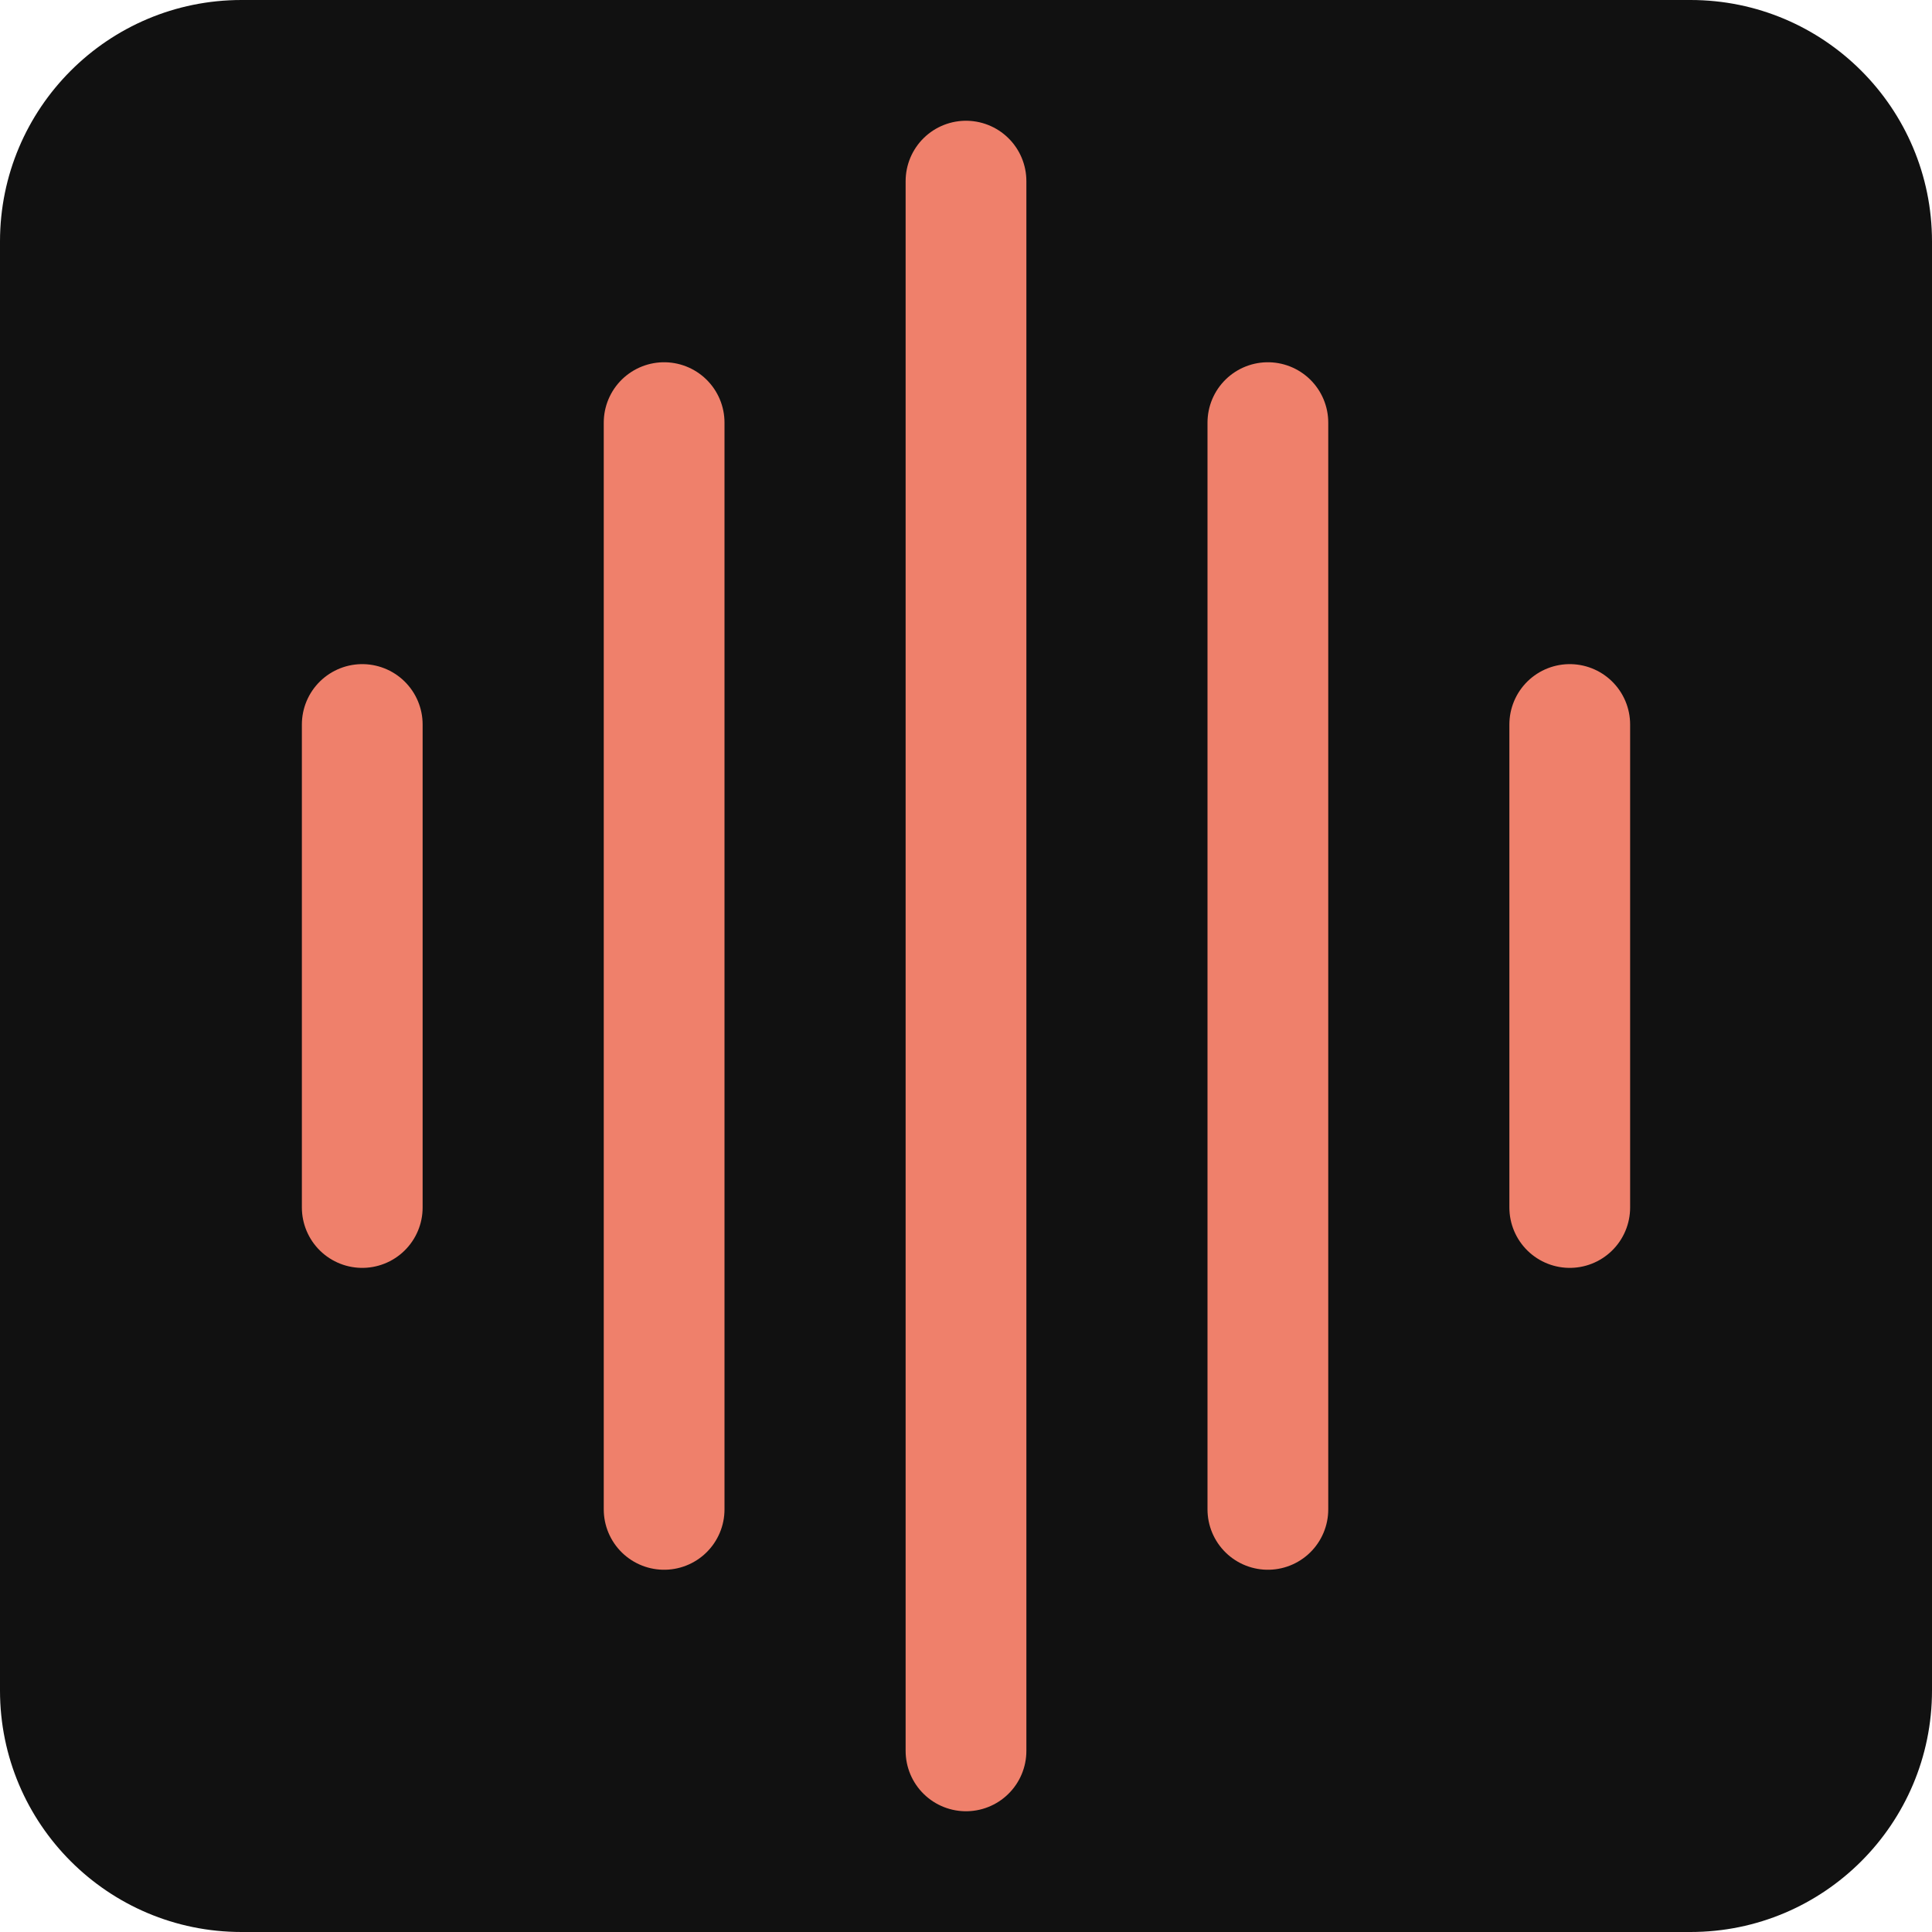
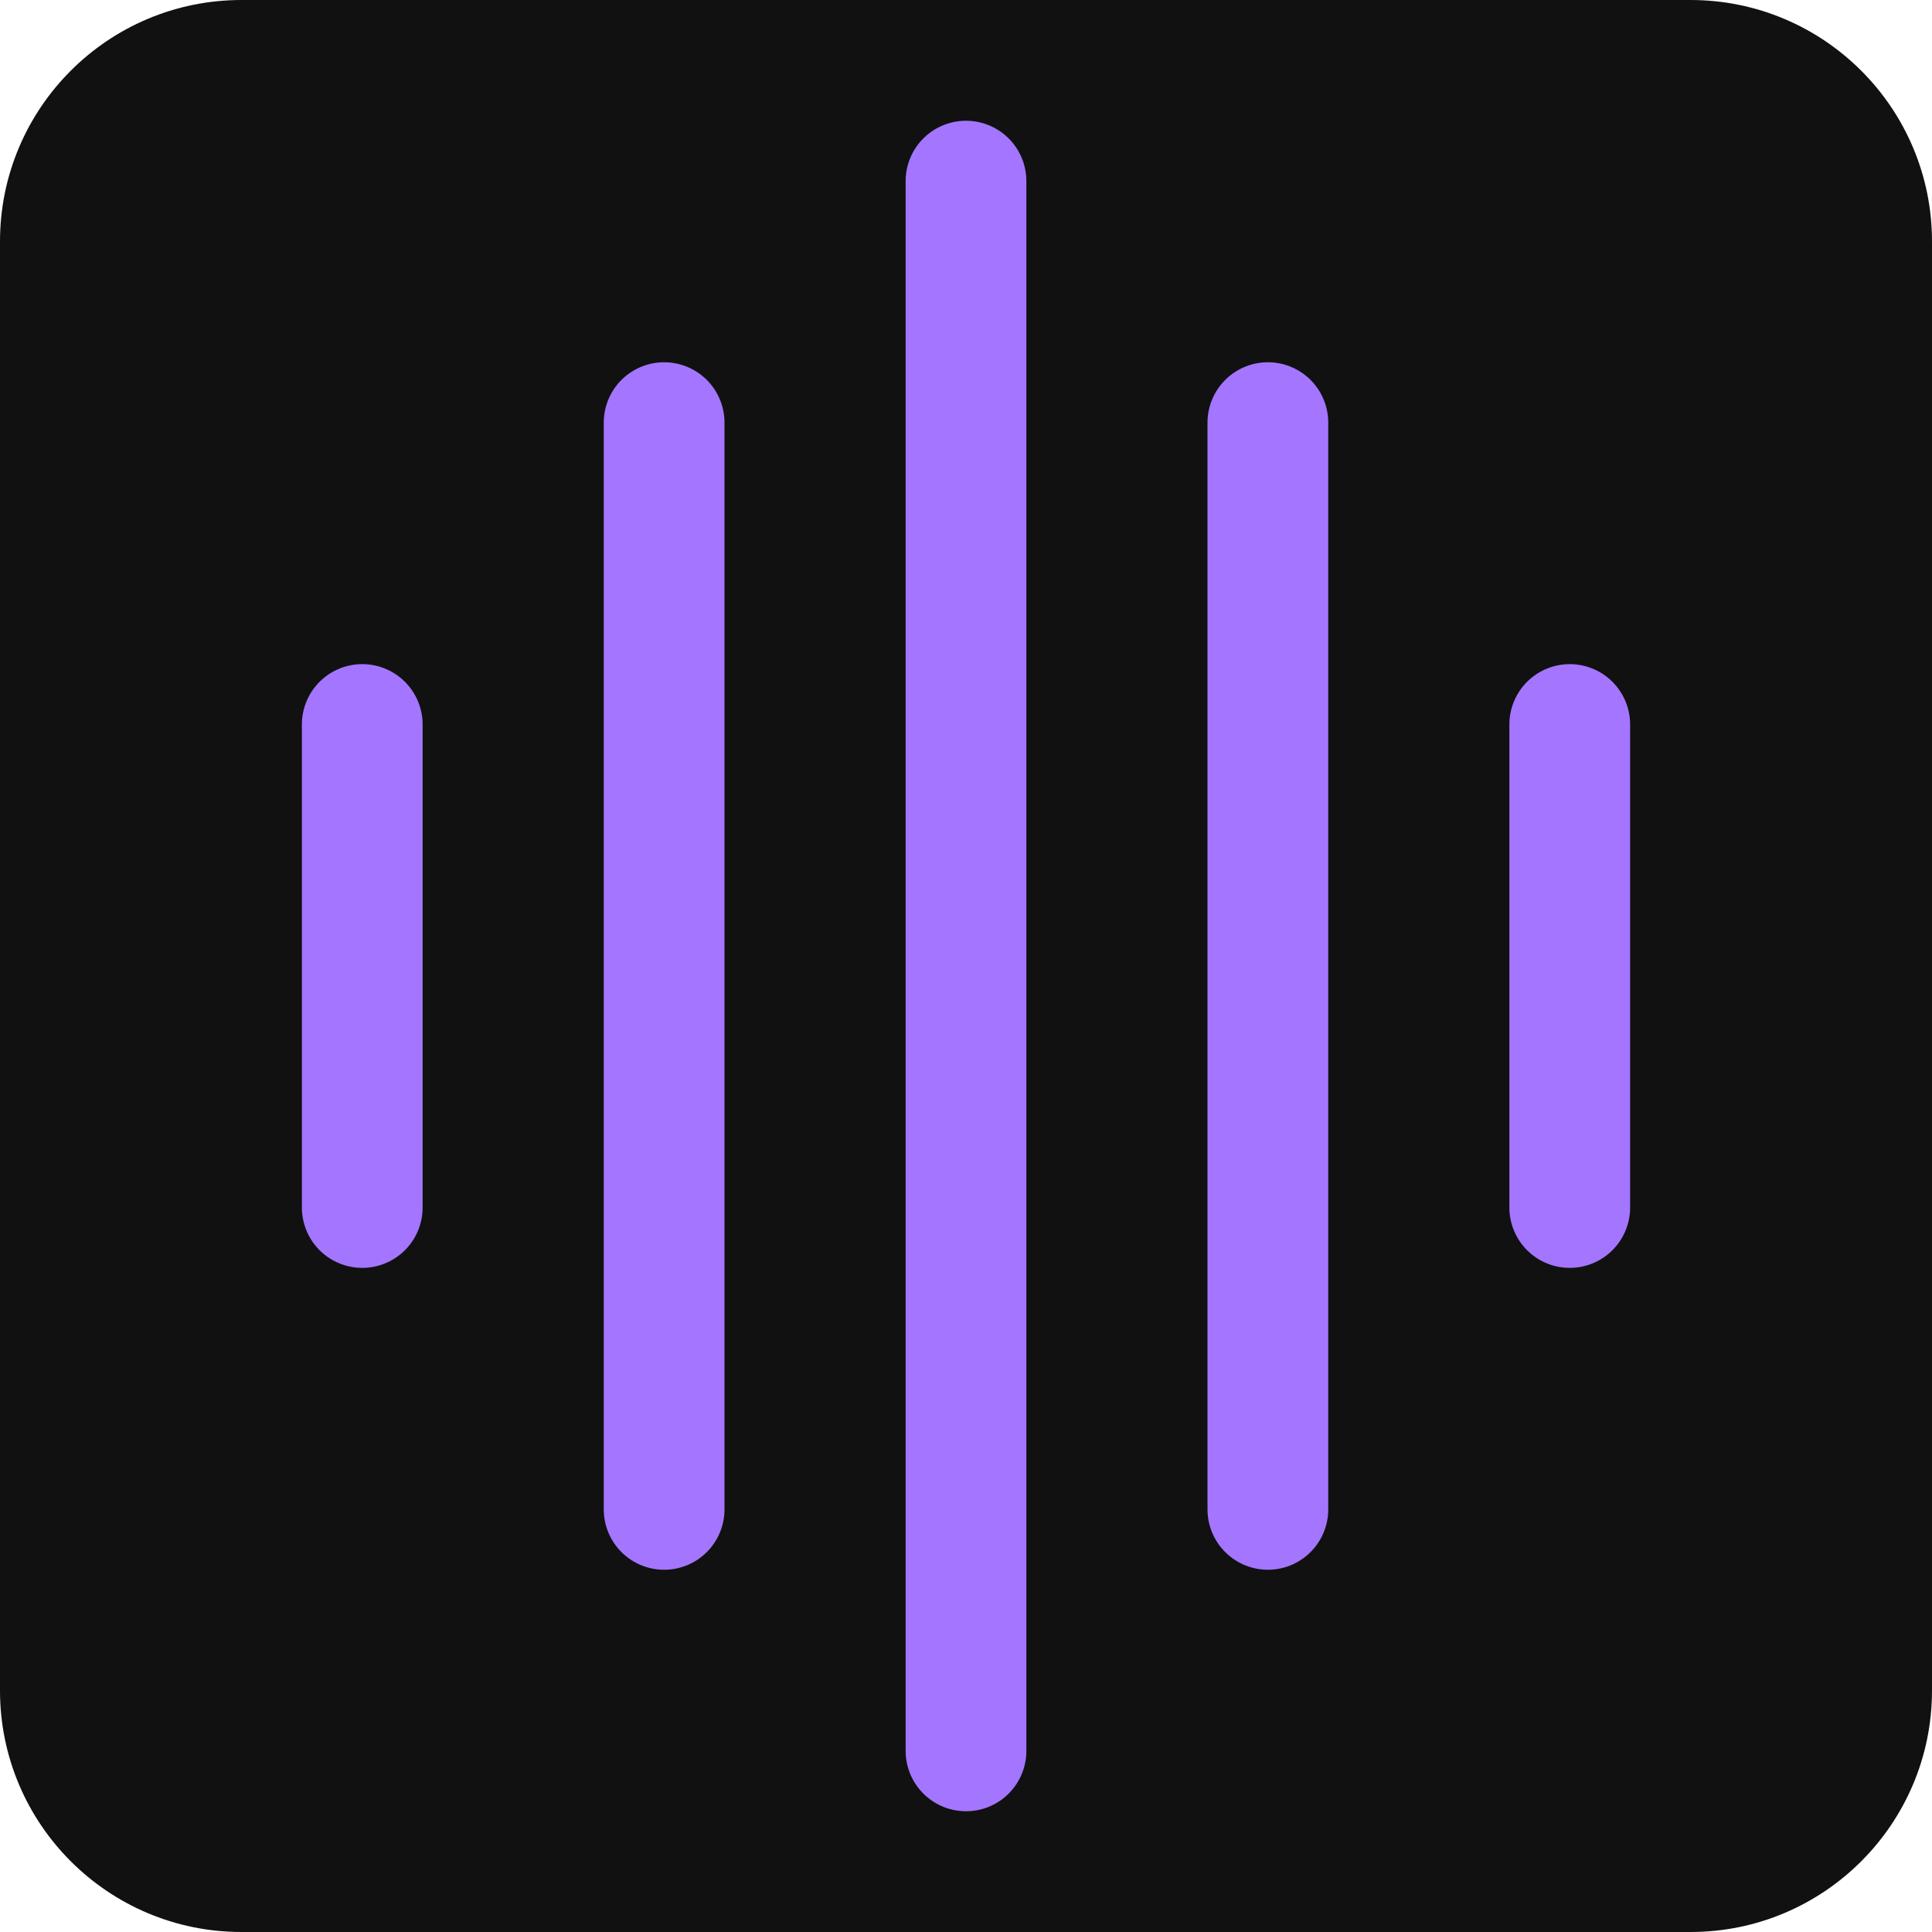
<svg xmlns="http://www.w3.org/2000/svg" viewBox="0 0 32 32">
  <rect width="32" height="32" rx="4" fill="#111111" />
-   <path d="M6 12v8m5-13v18m5-22v26m5-22v18m5-13v8" fill="none" stroke="#ef806b" stroke-width="2" stroke-linecap="round" />
+   <path d="M6 12v8m5-13v18m5-22v26m5-22v18m5-13v8" fill="none" stroke="#a475ff" stroke-width="2" stroke-linecap="round" />
</svg>
